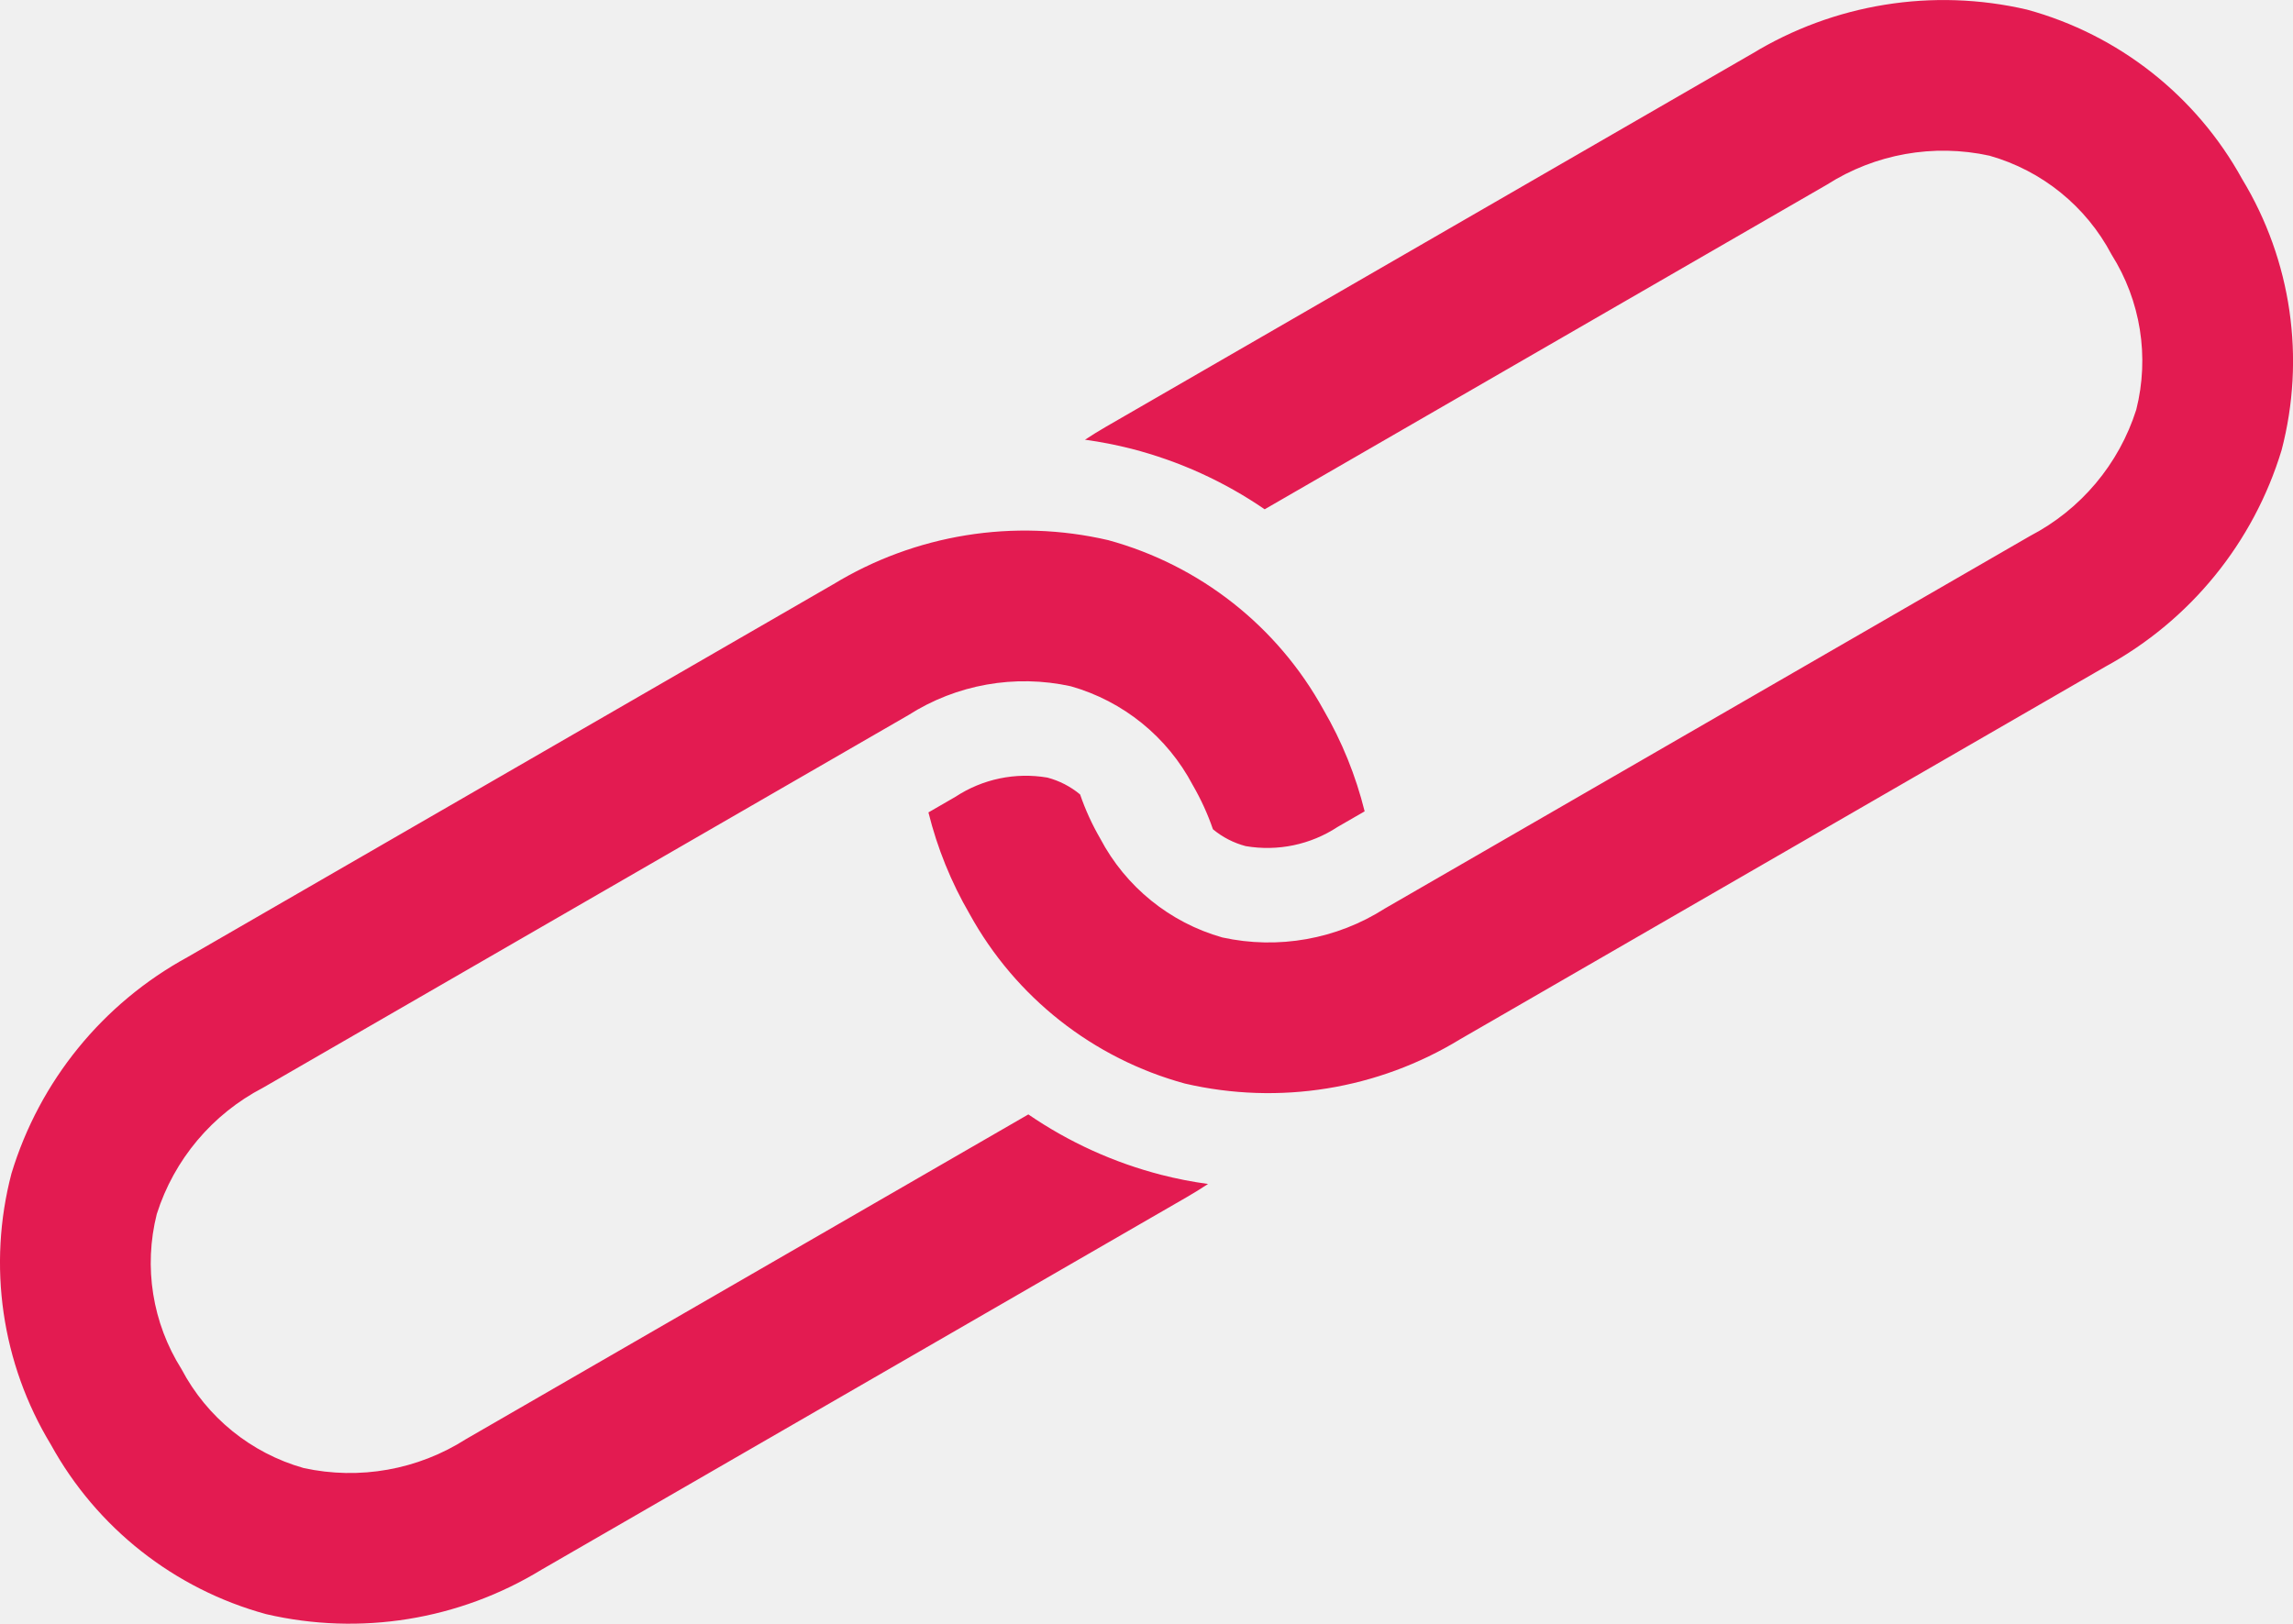
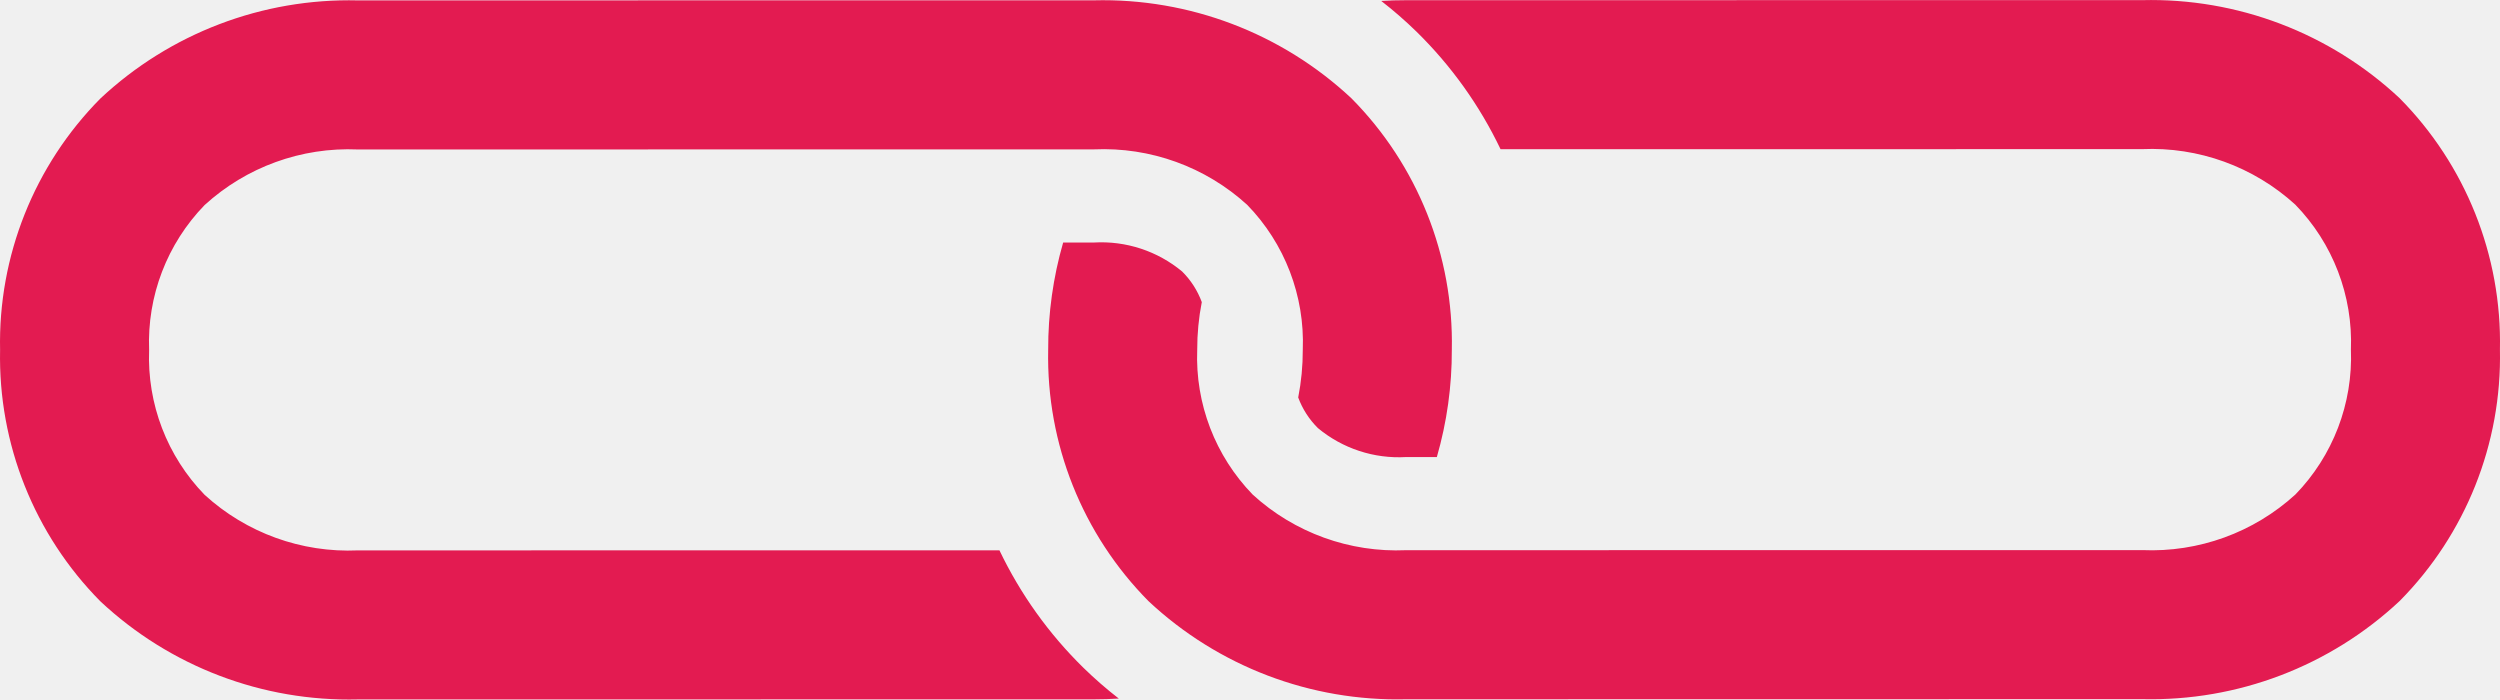
- <svg xmlns="http://www.w3.org/2000/svg" width="32.603mm" height="23.092mm" viewBox="0 0 32.603 23.092" version="1.1" id="svg8">
+ <svg xmlns="http://www.w3.org/2000/svg" width="71.959mm" height="20.135mm" viewBox="0 0 71.959 20.135" version="1.1" id="svg8">
  <defs id="defs2">
    <mask id="SvgjsMask1643">
      <rect id="rect848" height="750" width="1920" x="0" y="0" style="fill:#ffffff" />
    </mask>
    <linearGradient id="SvgjsLinearGradient1644" gradientUnits="userSpaceOnUse" y2="-0.39" x2="0.848" y1="1.39" x1="0.152">
      <stop id="stop851" offset="0" stop-color="rgba(96, 9, 38, 1)" />
      <stop id="stop853" offset="1" stop-color="rgba(248, 34, 150, 1)" />
    </linearGradient>
  </defs>
-   <g id="layer1" transform="translate(402.2131,-68.48816)">
+   <g id="layer1" transform="translate(405.5925,-58.42306)">
    <g id="g901" transform="matrix(0.2645833,0,0,0.2645833,-399.574,-1.744352)">
-       <path d="m 84.151,268.349 -34.674,20.025 c -0.392,0.226 -0.774,0.462 -1.145,0.707 0.843,0.115 1.68,0.279 2.504,0.489 2.555,0.658 4.976,1.758 7.152,3.251 l 30.218,-17.452 c 2.591,-1.653 5.732,-2.212 8.734,-1.554 2.821,0.799 5.192,2.719 6.559,5.314 1.565,2.48 2.045,5.492 1.328,8.336 -0.929,2.93 -2.982,5.372 -5.708,6.79 l -34.674,20.025 c -2.59,1.654 -5.731,2.213 -8.733,1.555 -2.822,-0.799 -5.193,-2.72 -6.56,-5.315 -0.437,-0.753 -0.8,-1.547 -1.082,-2.371 -0.513,-0.427 -1.114,-0.737 -1.759,-0.907 -1.718,-0.294 -3.484,0.075 -4.941,1.033 l -1.451,0.838 c 0.475,1.917 1.22,3.757 2.214,5.464 2.464,4.477 6.637,7.765 11.567,9.111 5.056,1.176 10.371,0.319 14.801,-2.387 l 34.673,-20.026 c 4.557,-2.486 7.954,-6.662 9.461,-11.629 1.296,-4.943 0.532,-10.201 -2.116,-14.571 -2.463,-4.478 -6.636,-7.767 -11.566,-9.113 -5.056,-1.176 -10.371,-0.318 -14.8,2.388 z m -49.374,28.518 -34.674,20.025 c -4.557,2.486 -7.954,6.662 -9.461,11.629 -1.296,4.944 -0.532,10.202 2.117,14.573 2.463,4.478 6.636,7.766 11.566,9.113 5.056,1.176 10.371,0.318 14.8,-2.388 l 34.674,-20.025 c 0.392,-0.226 0.773,-0.463 1.145,-0.708 -0.843,-0.115 -1.678,-0.278 -2.502,-0.489 -2.556,-0.657 -4.977,-1.757 -7.154,-3.25 l -30.218,17.451 c -2.59,1.654 -5.731,2.213 -8.733,1.555 -2.822,-0.8 -5.192,-2.721 -6.558,-5.316 -1.565,-2.48 -2.045,-5.492 -1.328,-8.336 0.929,-2.929 2.982,-5.371 5.709,-6.789 L 38.835,303.888 c 2.59,-1.654 5.731,-2.213 8.733,-1.555 2.821,0.8 5.191,2.72 6.557,5.315 0.437,0.754 0.8,1.548 1.083,2.372 0.514,0.427 1.115,0.736 1.761,0.906 1.718,0.294 3.484,-0.075 4.941,-1.033 l 1.45,-0.837 c -0.475,-1.917 -1.22,-3.757 -2.214,-5.464 -2.463,-4.478 -6.636,-7.766 -11.566,-9.113 -5.056,-1.176 -10.372,-0.318 -14.802,2.389 z" id="path881-6-8" style="fill:#e31b51;fill-opacity:1;stroke-width:0.915" />
+       <path d="m 210.277,227.417 -80.073,0.01 c -0.905,3.1e-4 -1.802,0.026 -2.691,0.079 1.345,1.043 2.63,2.162 3.848,3.352 3.768,3.695 6.86,8.02 9.136,12.781 l 69.783,-0.01 c 6.14,-0.273 12.138,1.9 16.679,6.042 4.087,4.205 6.273,9.901 6.046,15.761 0.231,5.859 -1.951,11.557 -6.035,15.764 -4.538,4.145 -10.535,6.322 -16.675,6.053 l -80.073,0.01 c -6.14,0.274 -12.138,-1.897 -16.679,-6.038 -4.088,-4.206 -6.273,-9.904 -6.046,-15.764 -0.004,-1.741 0.162,-3.479 0.497,-5.188 -0.462,-1.253 -1.192,-2.389 -2.14,-3.33 -2.682,-2.227 -6.11,-3.353 -9.59,-3.151 l -3.352,1e-5 c -1.094,3.795 -1.643,7.727 -1.629,11.677 -0.21,10.218 3.731,20.084 10.923,27.345 7.58,7.093 17.643,10.923 28.02,10.666 l 80.073,-0.014 c 10.377,0.251 20.437,-3.584 28.013,-10.68 7.187,-7.265 11.122,-17.134 10.905,-27.352 0.213,-10.218 -3.727,-20.086 -10.919,-27.348 -7.58,-7.091 -17.643,-10.92 -28.02,-10.662 z m -114.024,0.021 -80.073,0.01 c -10.377,-0.252 -20.437,3.584 -28.013,10.68 -7.188,7.266 -11.123,17.137 -10.905,27.355 -0.212,10.218 3.728,20.086 10.919,27.348 7.58,7.091 17.643,10.92 28.02,10.662 l 80.073,-0.01 c 0.904,-2.7e-4 1.802,-0.03 2.691,-0.082 -1.344,-1.042 -2.628,-2.16 -3.845,-3.348 -3.769,-3.694 -6.862,-8.02 -9.14,-12.781 l -69.783,0.008 c -6.14,0.274 -12.138,-1.897 -16.679,-6.038 -4.087,-4.206 -6.271,-9.904 -6.042,-15.764 -0.231,-5.859 1.951,-11.557 6.035,-15.764 4.539,-4.144 10.535,-6.319 16.675,-6.049 l 80.073,-0.01 c 6.14,-0.274 12.138,1.897 16.679,6.038 4.086,4.205 6.27,9.902 6.042,15.761 0.004,1.743 -0.162,3.482 -0.497,5.192 0.463,1.253 1.195,2.39 2.144,3.33 2.682,2.227 6.11,3.353 9.59,3.151 h 3.348 c 1.094,-3.795 1.643,-7.727 1.629,-11.677 0.212,-10.218 -3.727,-20.086 -10.919,-27.348 -7.581,-7.092 -17.645,-10.921 -28.023,-10.662 z" id="path881-6-8" style="fill:#e31b51;fill-opacity:1;stroke-width:1.829" />
    </g>
  </g>
</svg>
